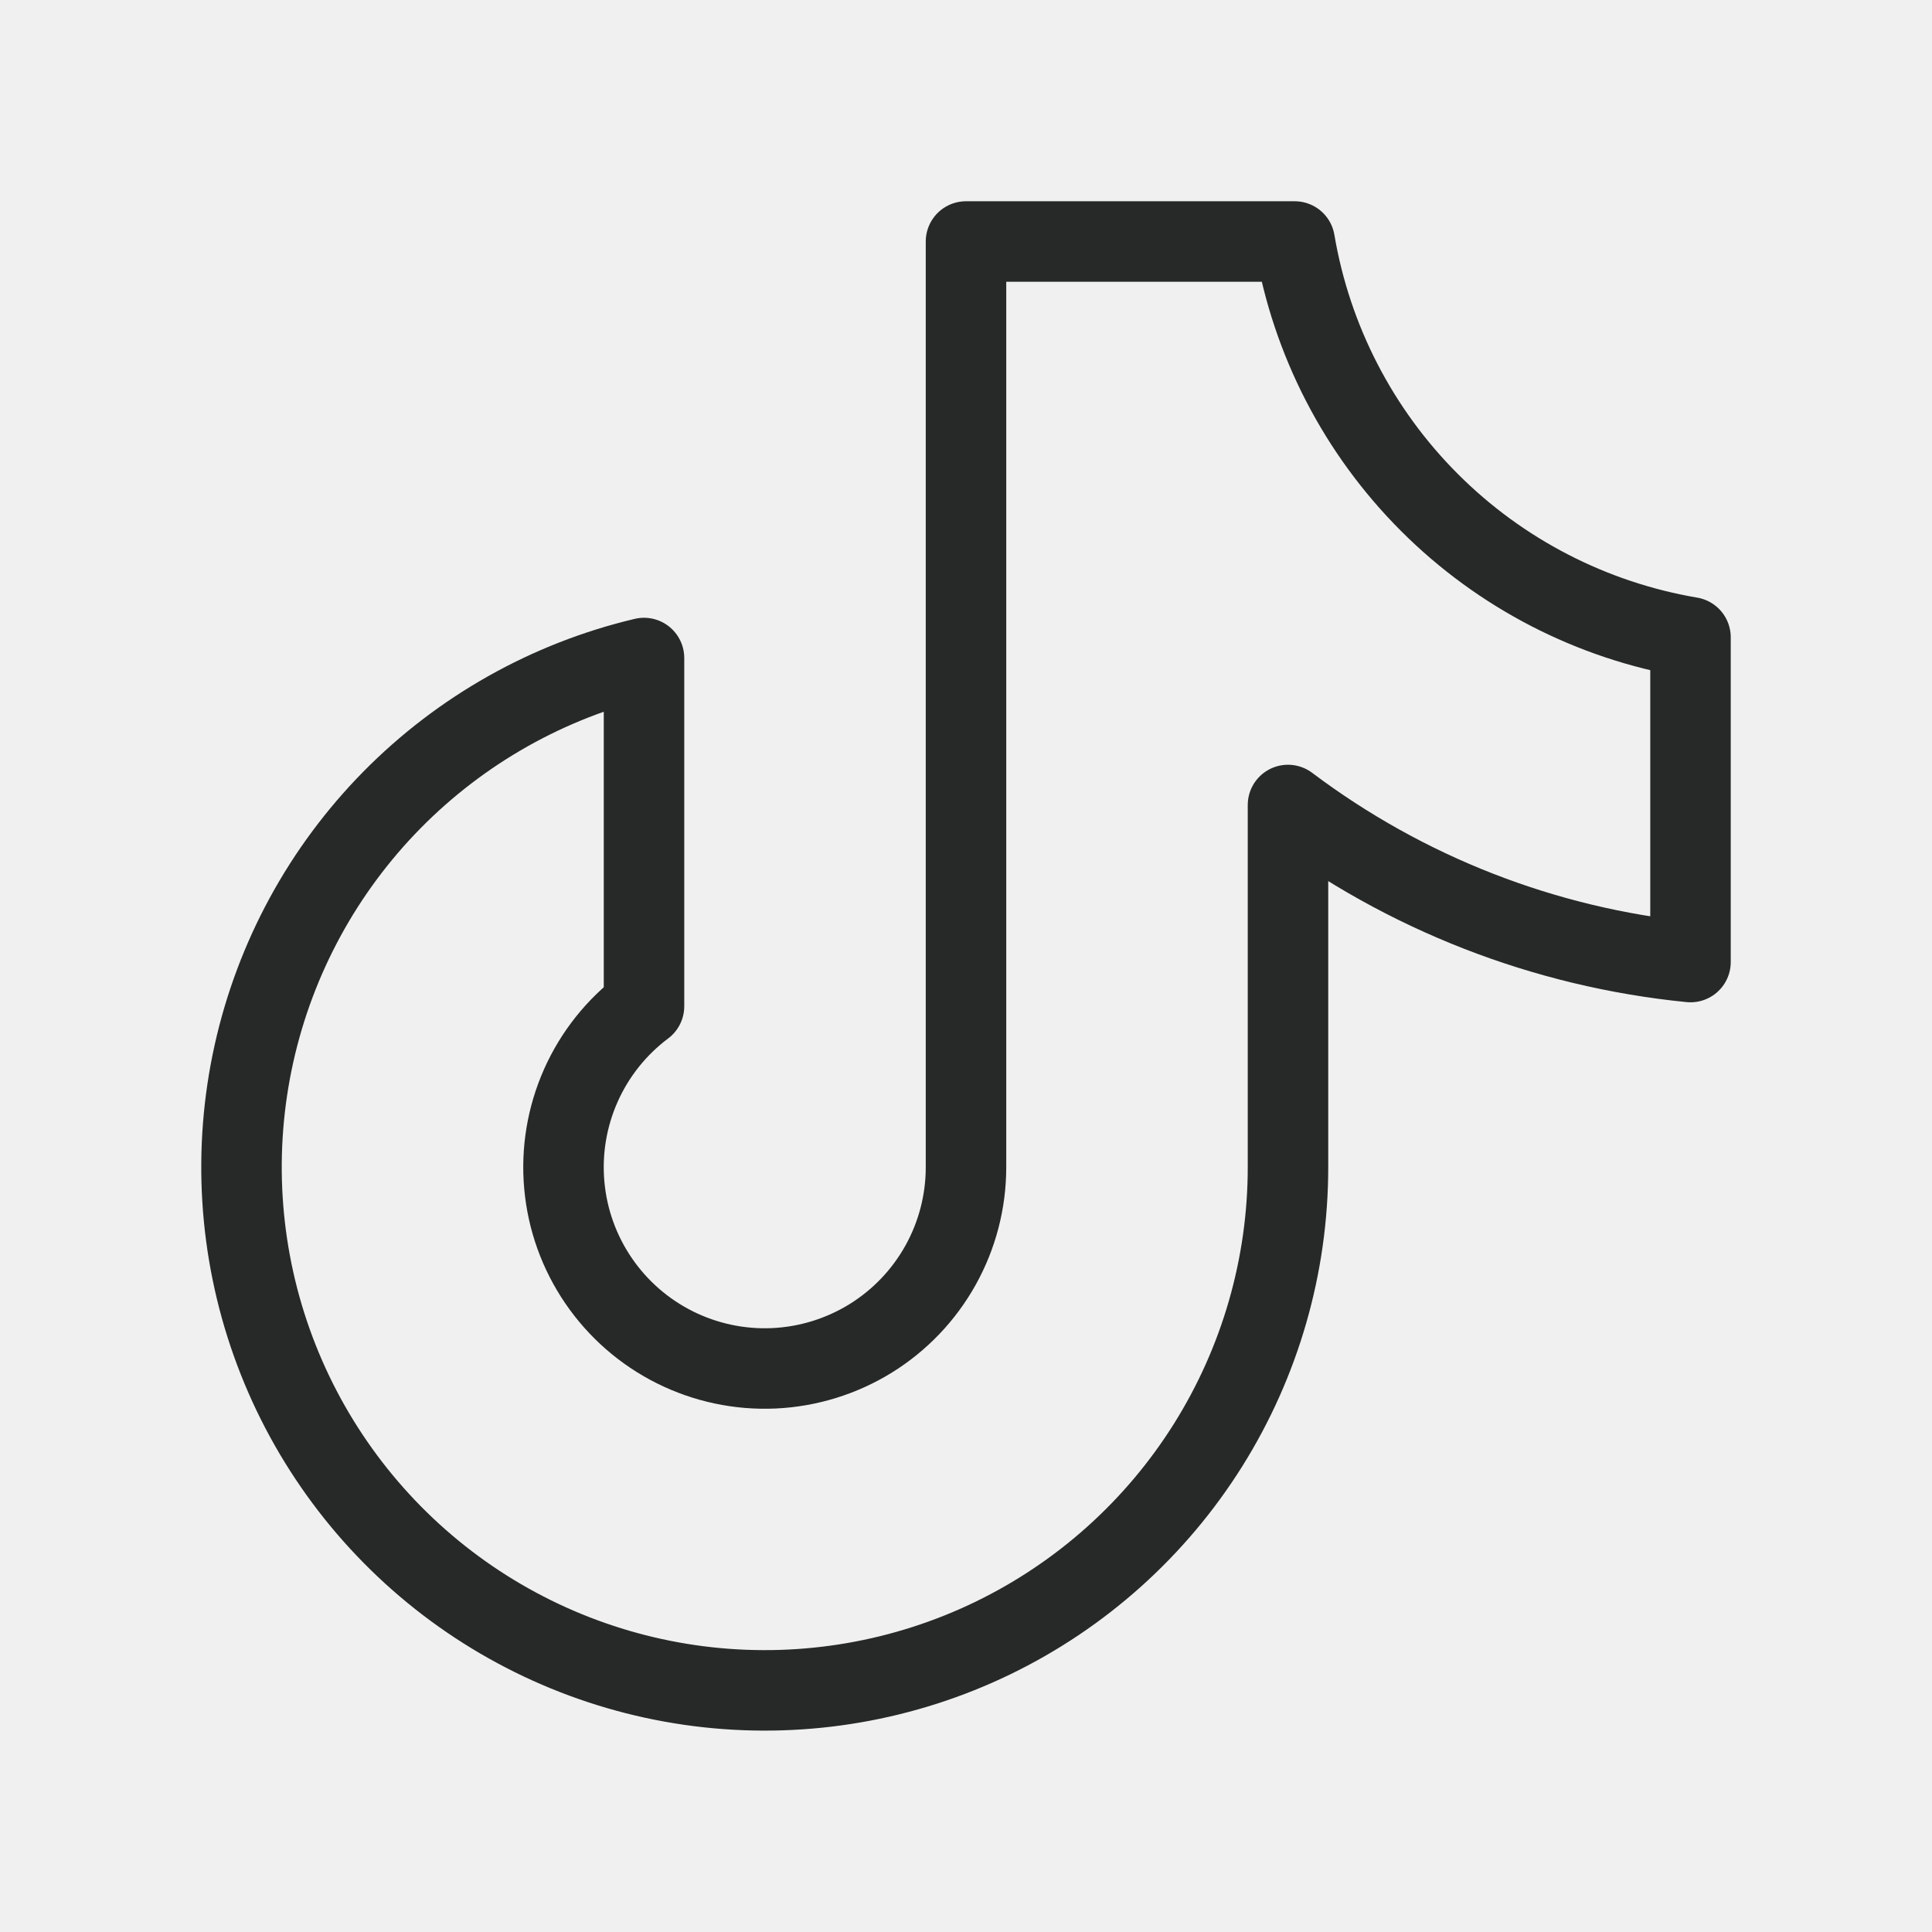
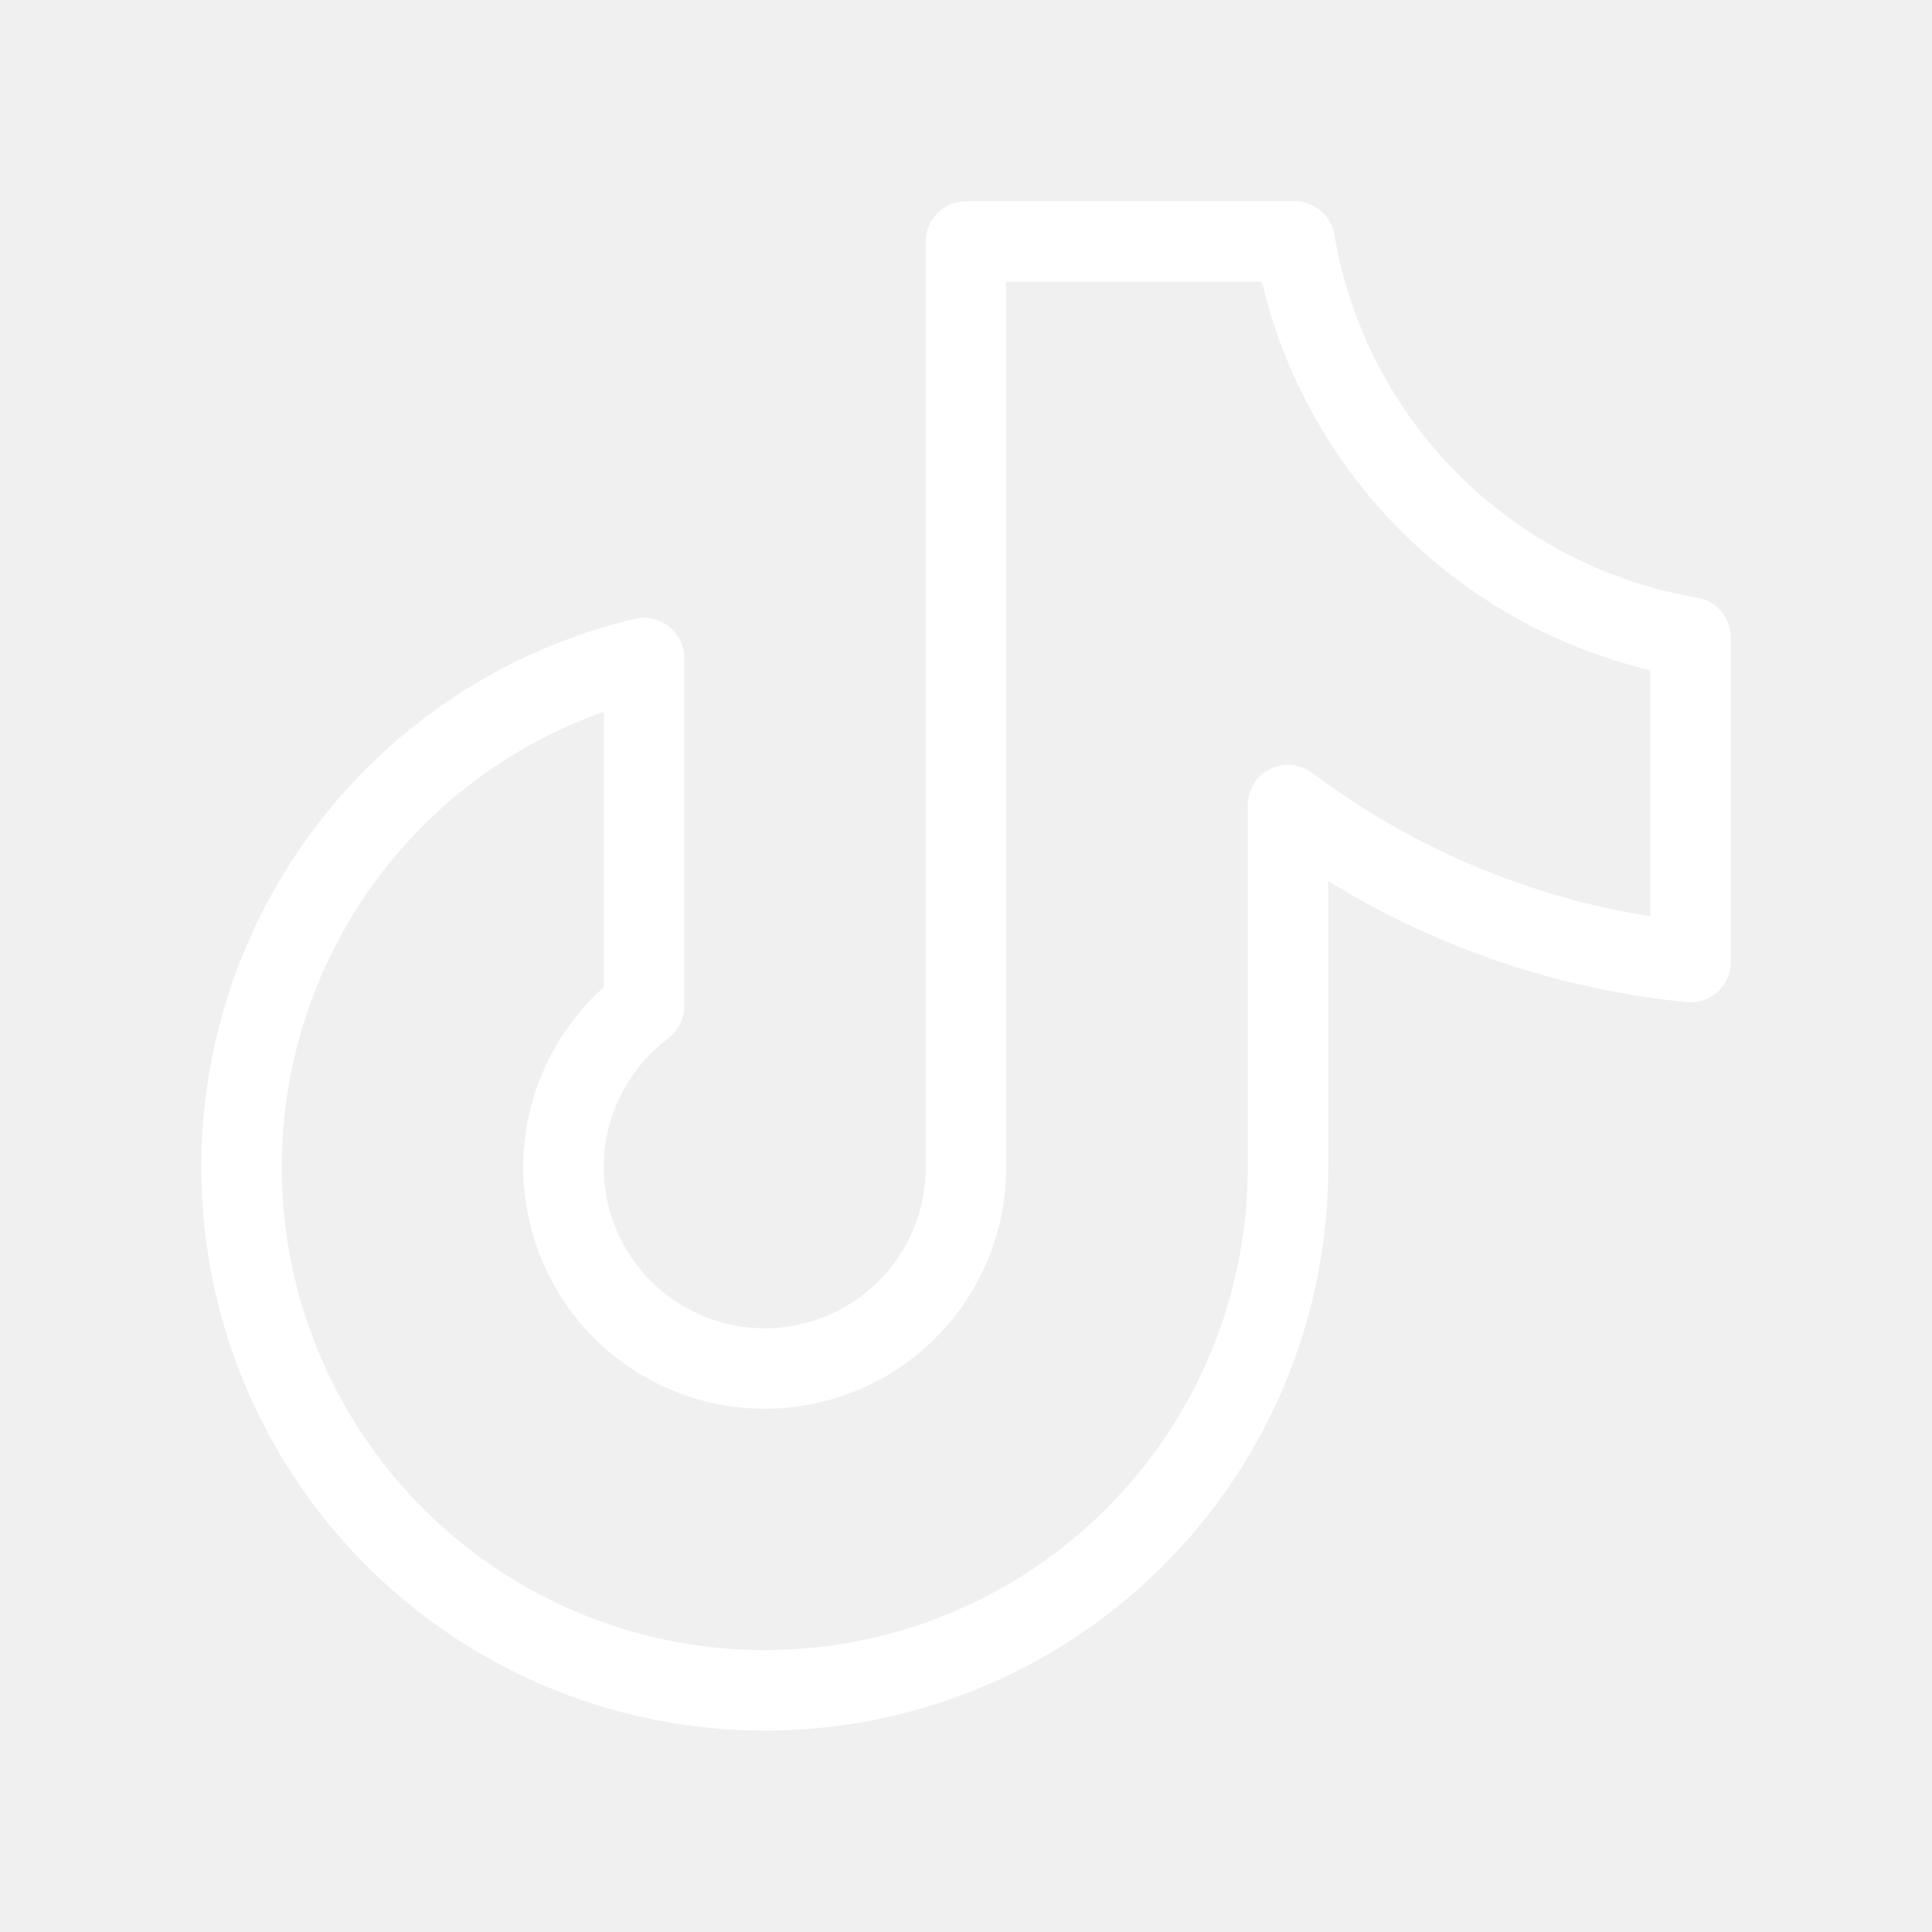
- <svg xmlns="http://www.w3.org/2000/svg" width="68" height="68" viewBox="0 0 68 68" fill="none">
+ <svg xmlns="http://www.w3.org/2000/svg" width="38" height="38" viewBox="0 0 68 68" fill="none">
  <g clip-path="url(#clip0_15_205)">
-     <path d="M59.5 22.431V33.861C54.361 33.351 49.46 31.439 45.333 28.333V41.083C45.333 44.543 44.357 47.933 42.519 50.864C40.681 53.795 38.054 56.149 34.94 57.657C31.825 59.164 28.349 59.763 24.91 59.386C21.471 59.009 18.207 57.671 15.493 55.525C12.78 53.379 10.725 50.512 9.565 47.252C8.406 43.993 8.188 40.472 8.936 37.094C9.685 33.716 11.37 30.618 13.798 28.153C16.227 25.689 19.3 23.958 22.667 23.16V35.417C21.701 36.141 20.936 37.1 20.445 38.203C19.954 39.307 19.753 40.517 19.862 41.719C19.97 42.922 20.384 44.077 21.065 45.074C21.745 46.072 22.669 46.879 23.749 47.419C24.829 47.959 26.029 48.214 27.235 48.16C28.441 48.105 29.613 47.743 30.641 47.109C31.668 46.474 32.515 45.587 33.103 44.533C33.691 43.478 34 42.291 34 41.083V8.5H45.569C46.158 11.98 47.816 15.191 50.313 17.687C52.809 20.184 56.02 21.841 59.5 22.431Z" stroke="#272929" stroke-width="2.833" stroke-linecap="round" stroke-linejoin="round" />
+     <path d="M59.5 22.431V33.861C54.361 33.351 49.46 31.439 45.333 28.333V41.083C45.333 44.543 44.357 47.933 42.519 50.864C40.681 53.795 38.054 56.149 34.94 57.657C31.825 59.164 28.349 59.763 24.91 59.386C21.471 59.009 18.207 57.671 15.493 55.525C12.78 53.379 10.725 50.512 9.565 47.252C8.406 43.993 8.188 40.472 8.936 37.094C9.685 33.716 11.37 30.618 13.798 28.153C16.227 25.689 19.3 23.958 22.667 23.16V35.417C21.701 36.141 20.936 37.1 20.445 38.203C19.954 39.307 19.753 40.517 19.862 41.719C19.97 42.922 20.384 44.077 21.065 45.074C21.745 46.072 22.669 46.879 23.749 47.419C24.829 47.959 26.029 48.214 27.235 48.16C28.441 48.105 29.613 47.743 30.641 47.109C31.668 46.474 32.515 45.587 33.103 44.533C33.691 43.478 34 42.291 34 41.083V8.5H45.569C46.158 11.98 47.816 15.191 50.313 17.687C52.809 20.184 56.02 21.841 59.5 22.431Z" stroke="white" stroke-width="2.833" stroke-linecap="round" stroke-linejoin="round" />
  </g>
  <defs>
    <clipPath id="clip0_15_205">
      <rect width="68" height="68" fill="white" />
    </clipPath>
  </defs>
</svg>
